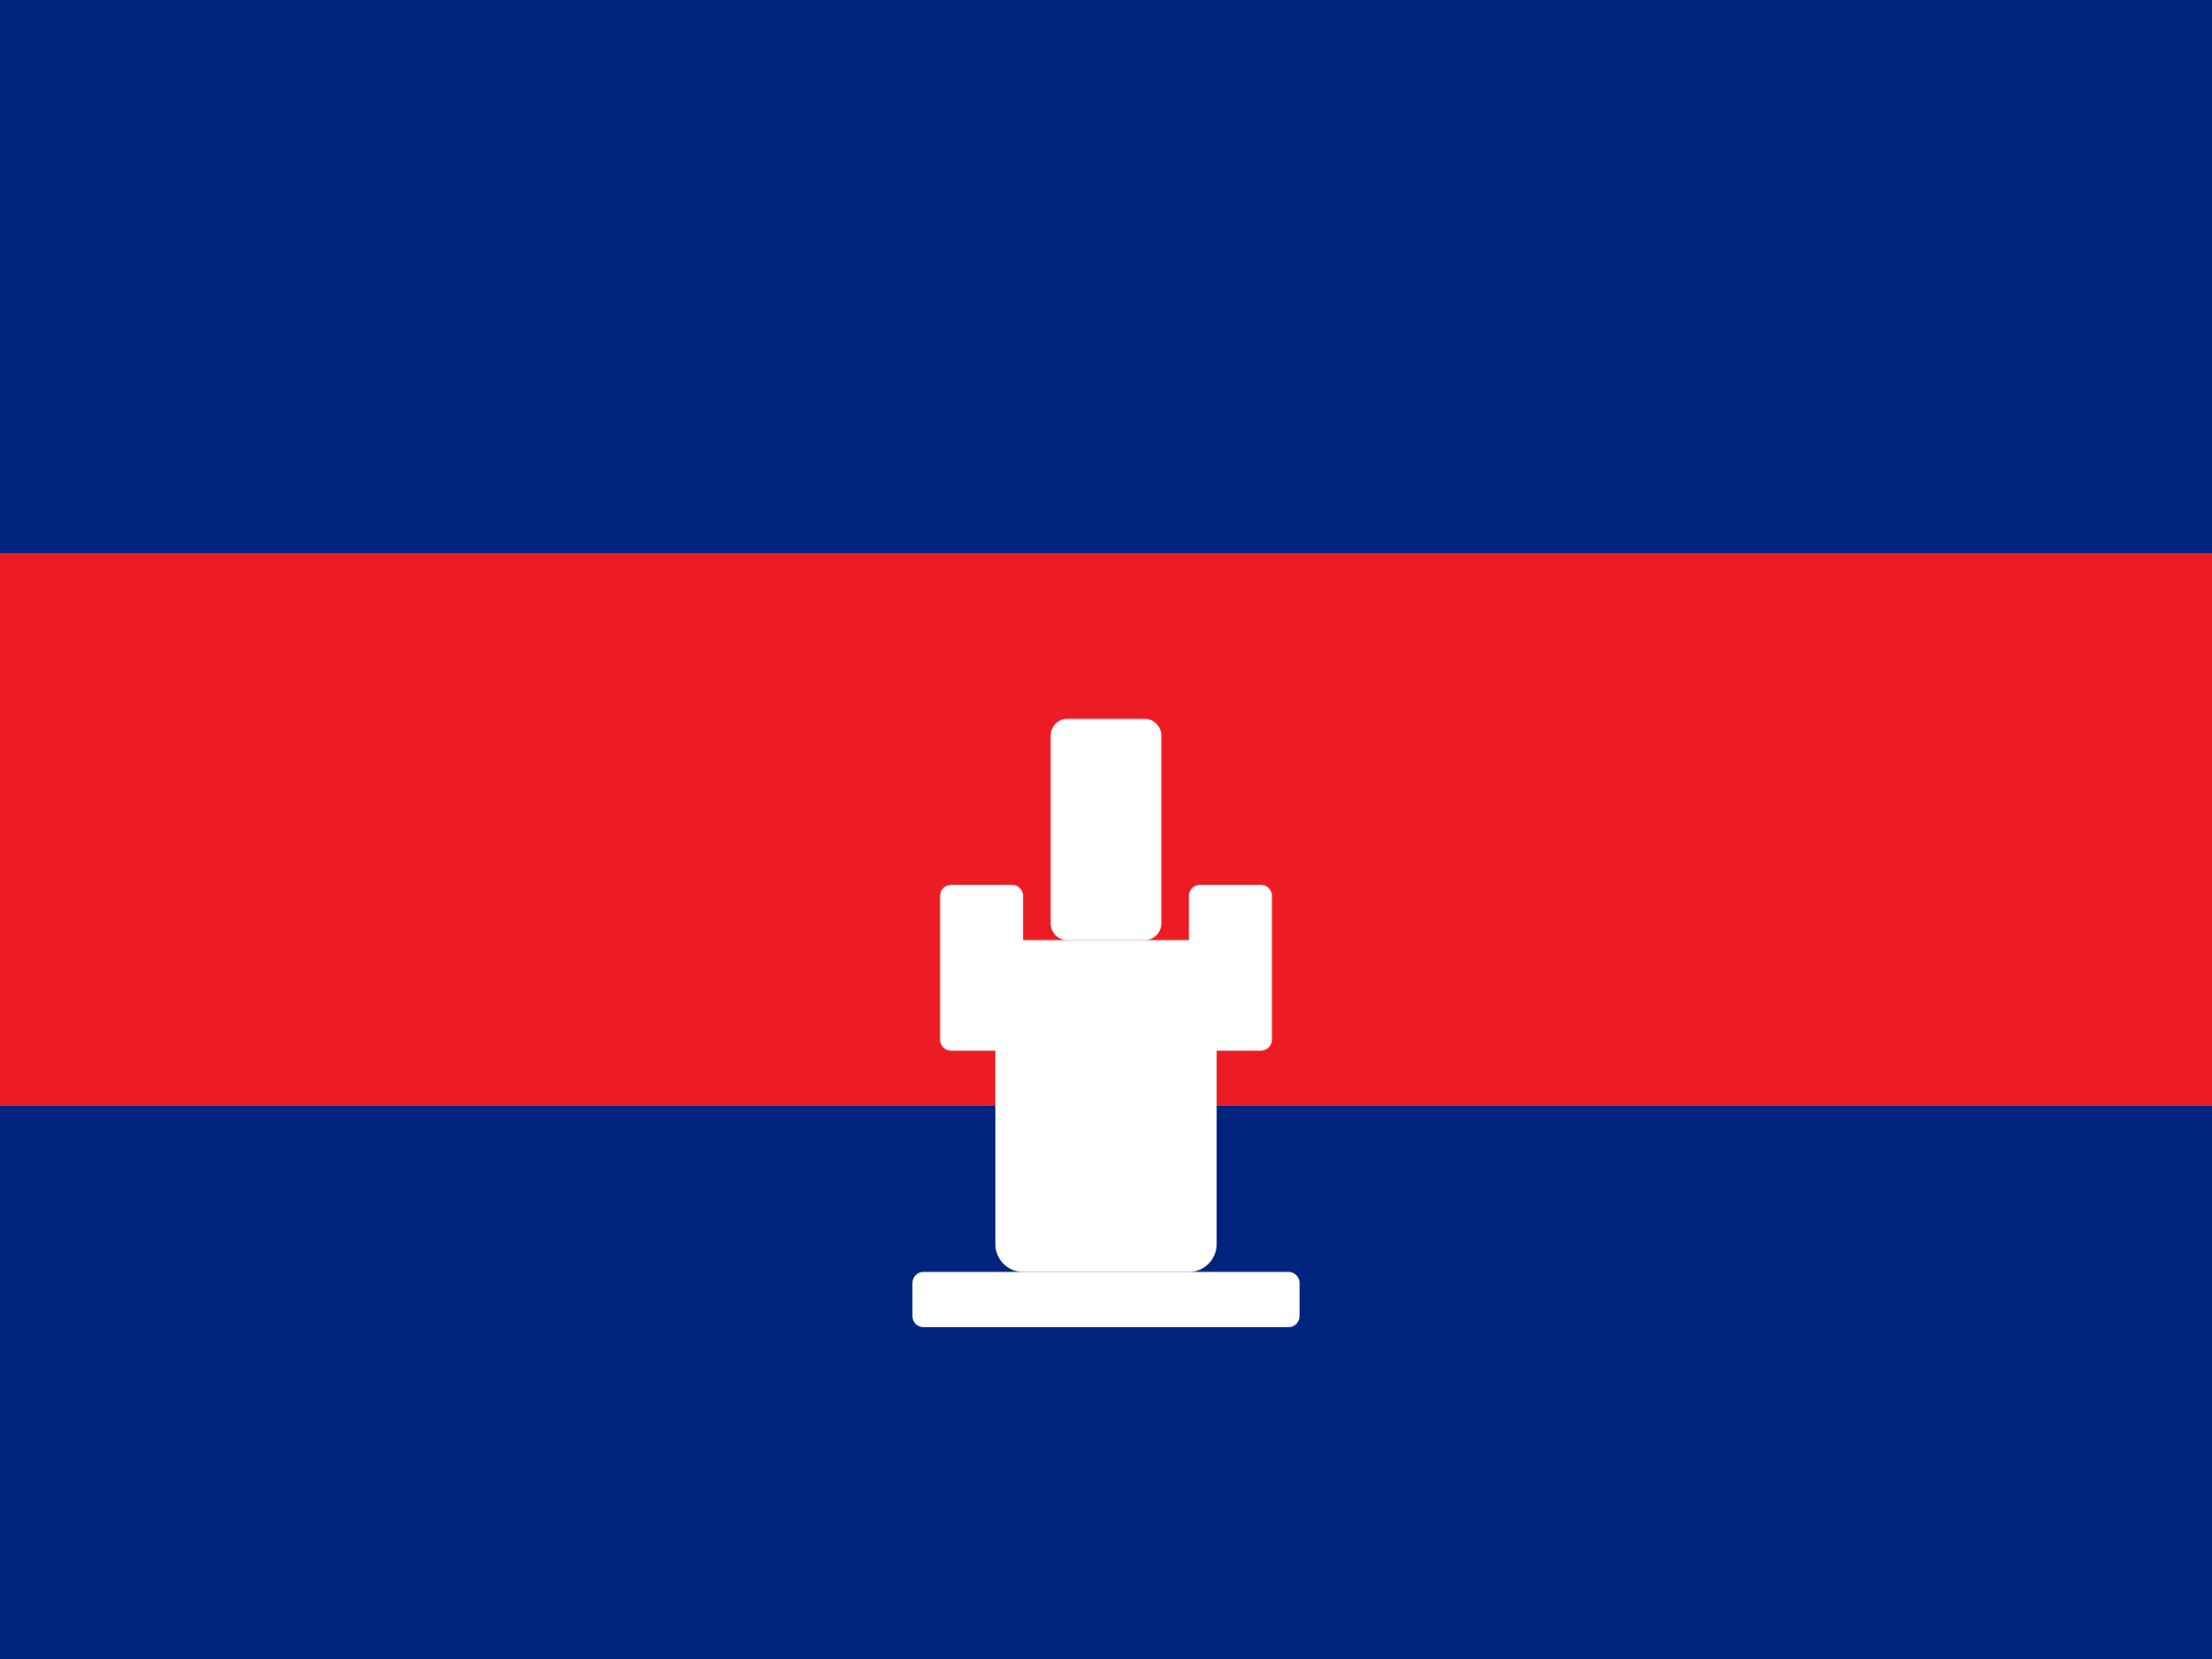
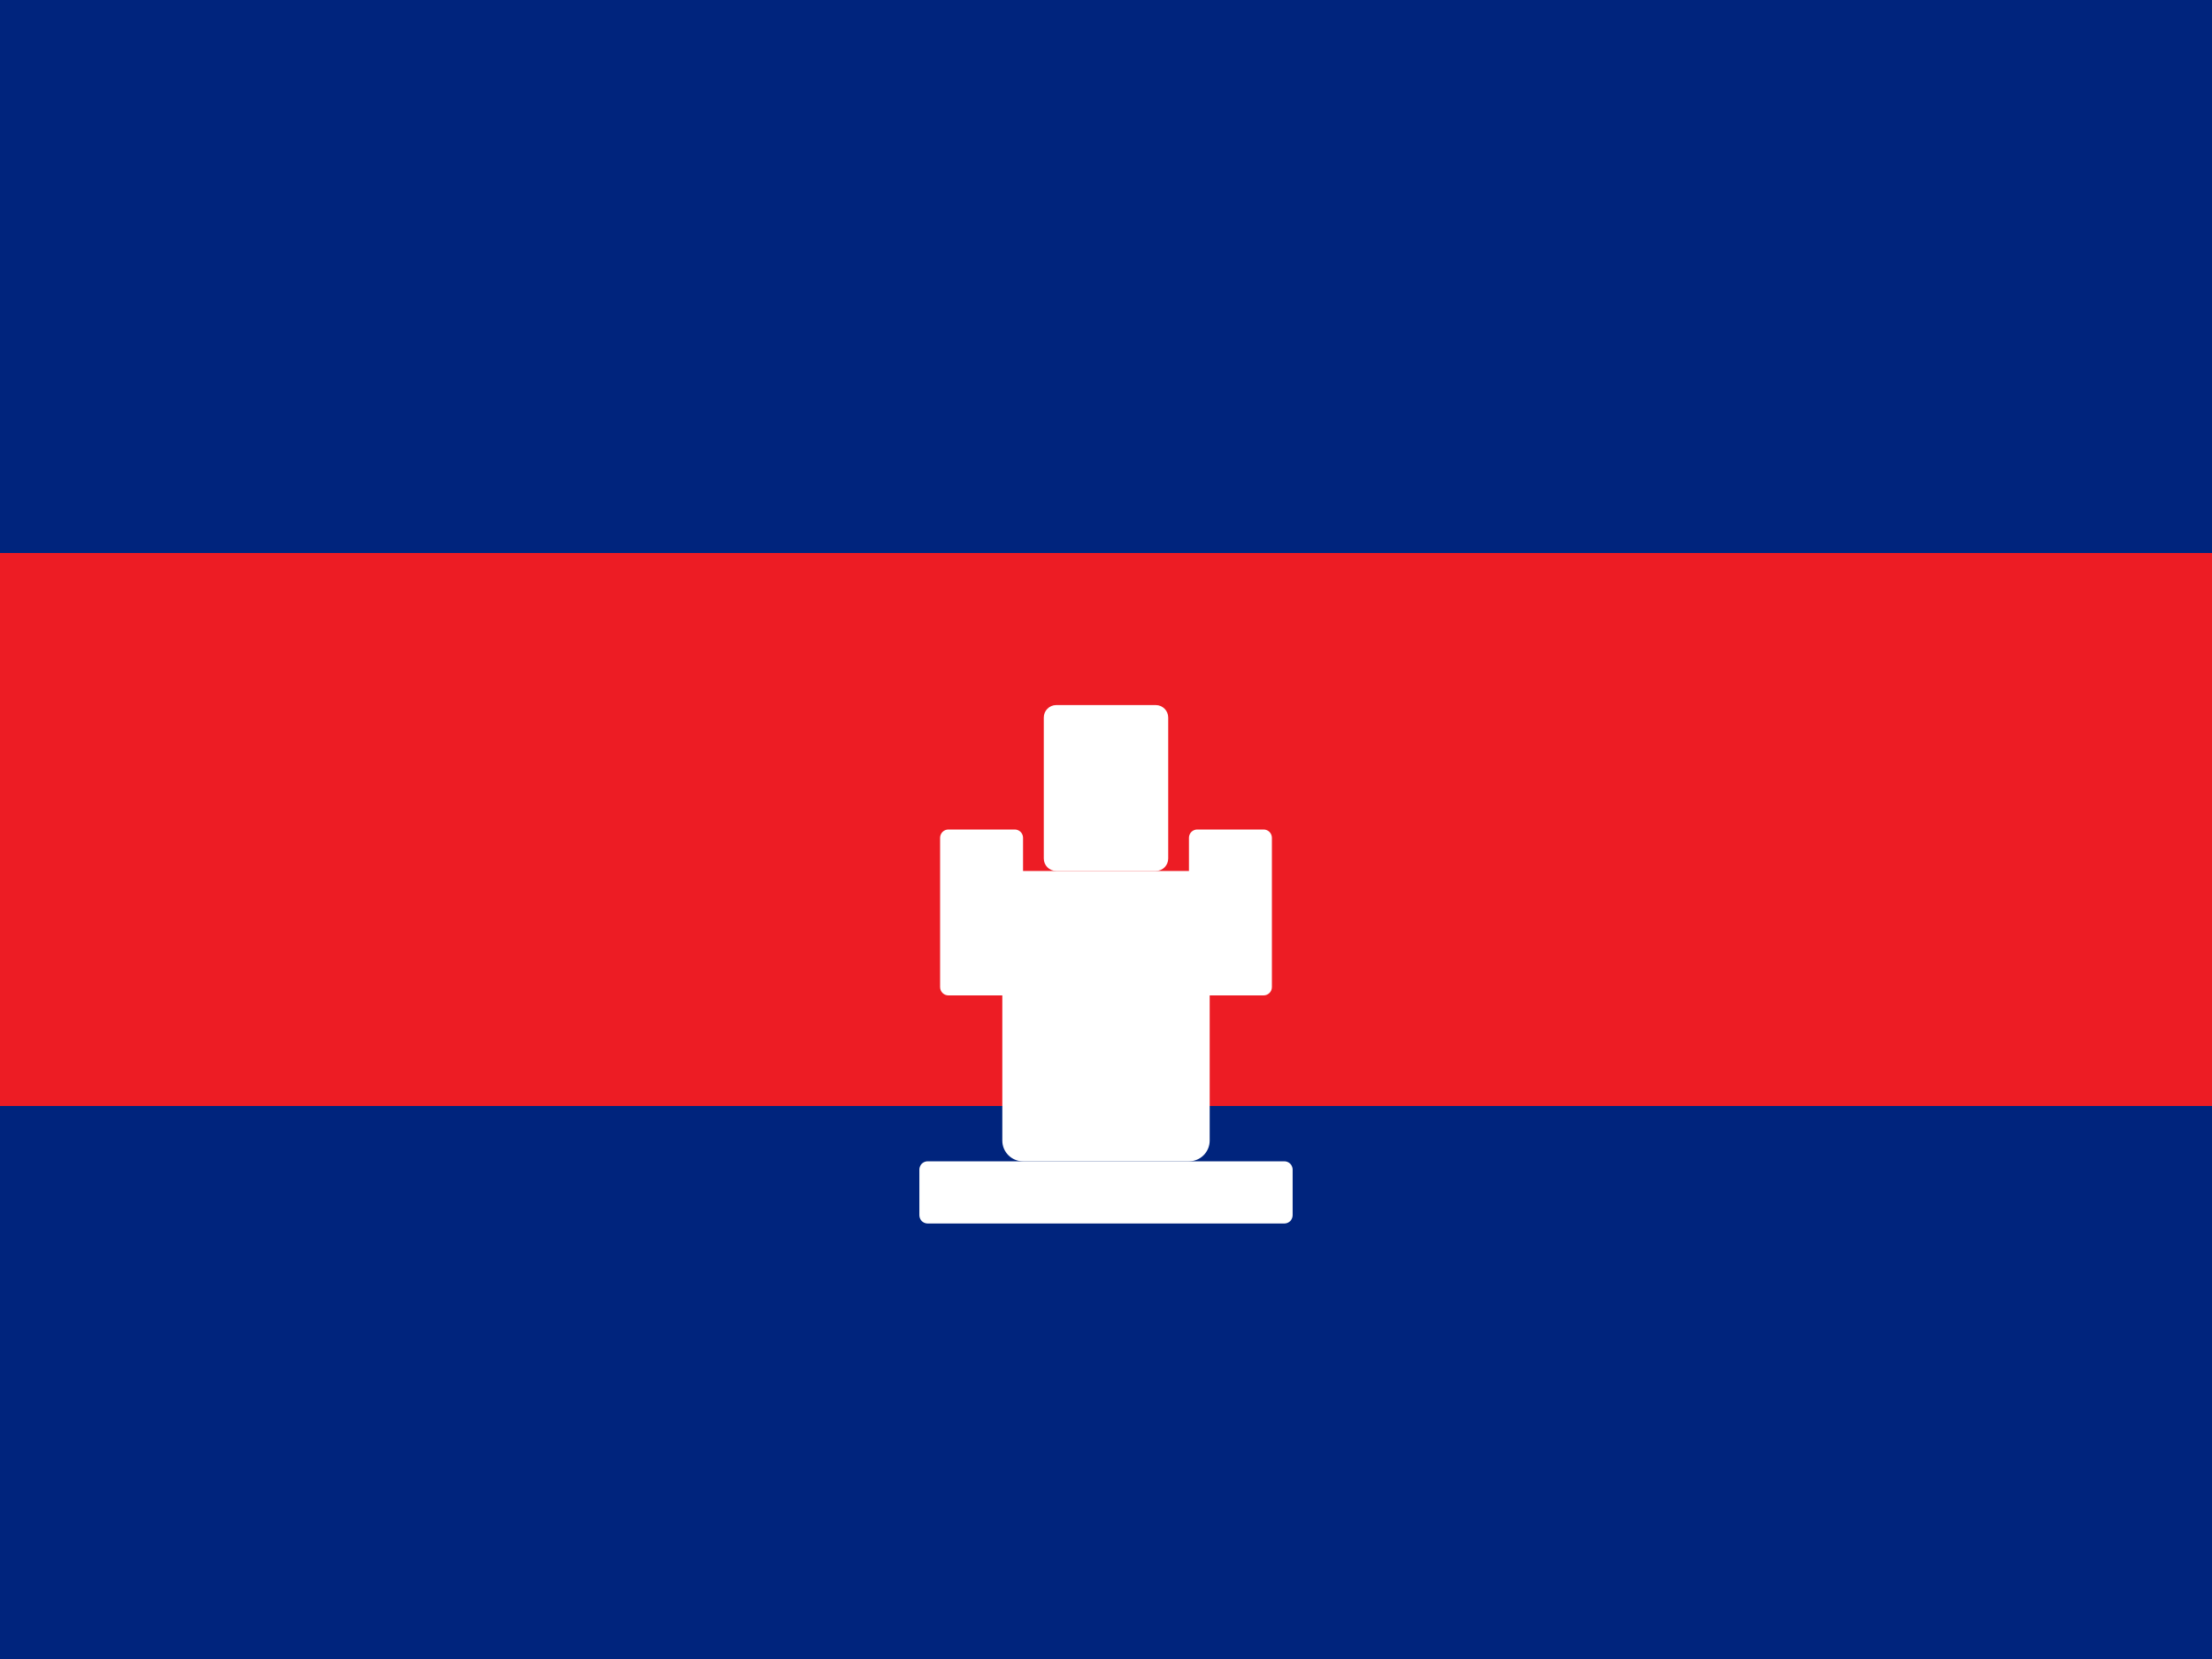
<svg xmlns="http://www.w3.org/2000/svg" width="32" height="24" viewBox="0 0 32 24">
  <rect x="0" y="0" width="32" height="8" fill="#00247D" />
  <rect x="0" y="8" width="32" height="8" fill="#ED1C24" />
  <rect x="0" y="16" width="32" height="8" fill="#00247D" />
-   <g fill="#FFFFFF" transform="translate(16, 12) scale(0.8)">
-     <rect x="-2" y="2" width="4" height="6" rx="0.5" />
-     <rect x="-1" y="-2" width="2" height="4" rx="0.3" />
-     <rect x="-3" y="1" width="1.5" height="3" rx="0.2" />
-     <rect x="1.5" y="1" width="1.5" height="3" rx="0.2" />
-     <rect x="-3.5" y="8" width="7" height="1" rx="0.2" />
+   <g fill="#FFFFFF" transform="translate(16, 12) scale(0.6)">
+     <rect x="-2.5" y="1" width="5" height="7" rx="0.5" />
+     <rect x="-1.5" y="-3" width="3" height="4" rx="0.3" />
+     <rect x="-4" y="0" width="2" height="4" rx="0.2" />
+     <rect x="2" y="0" width="2" height="4" rx="0.2" />
+     <rect x="-4.5" y="8" width="9" height="1.5" rx="0.2" />
  </g>
</svg>
